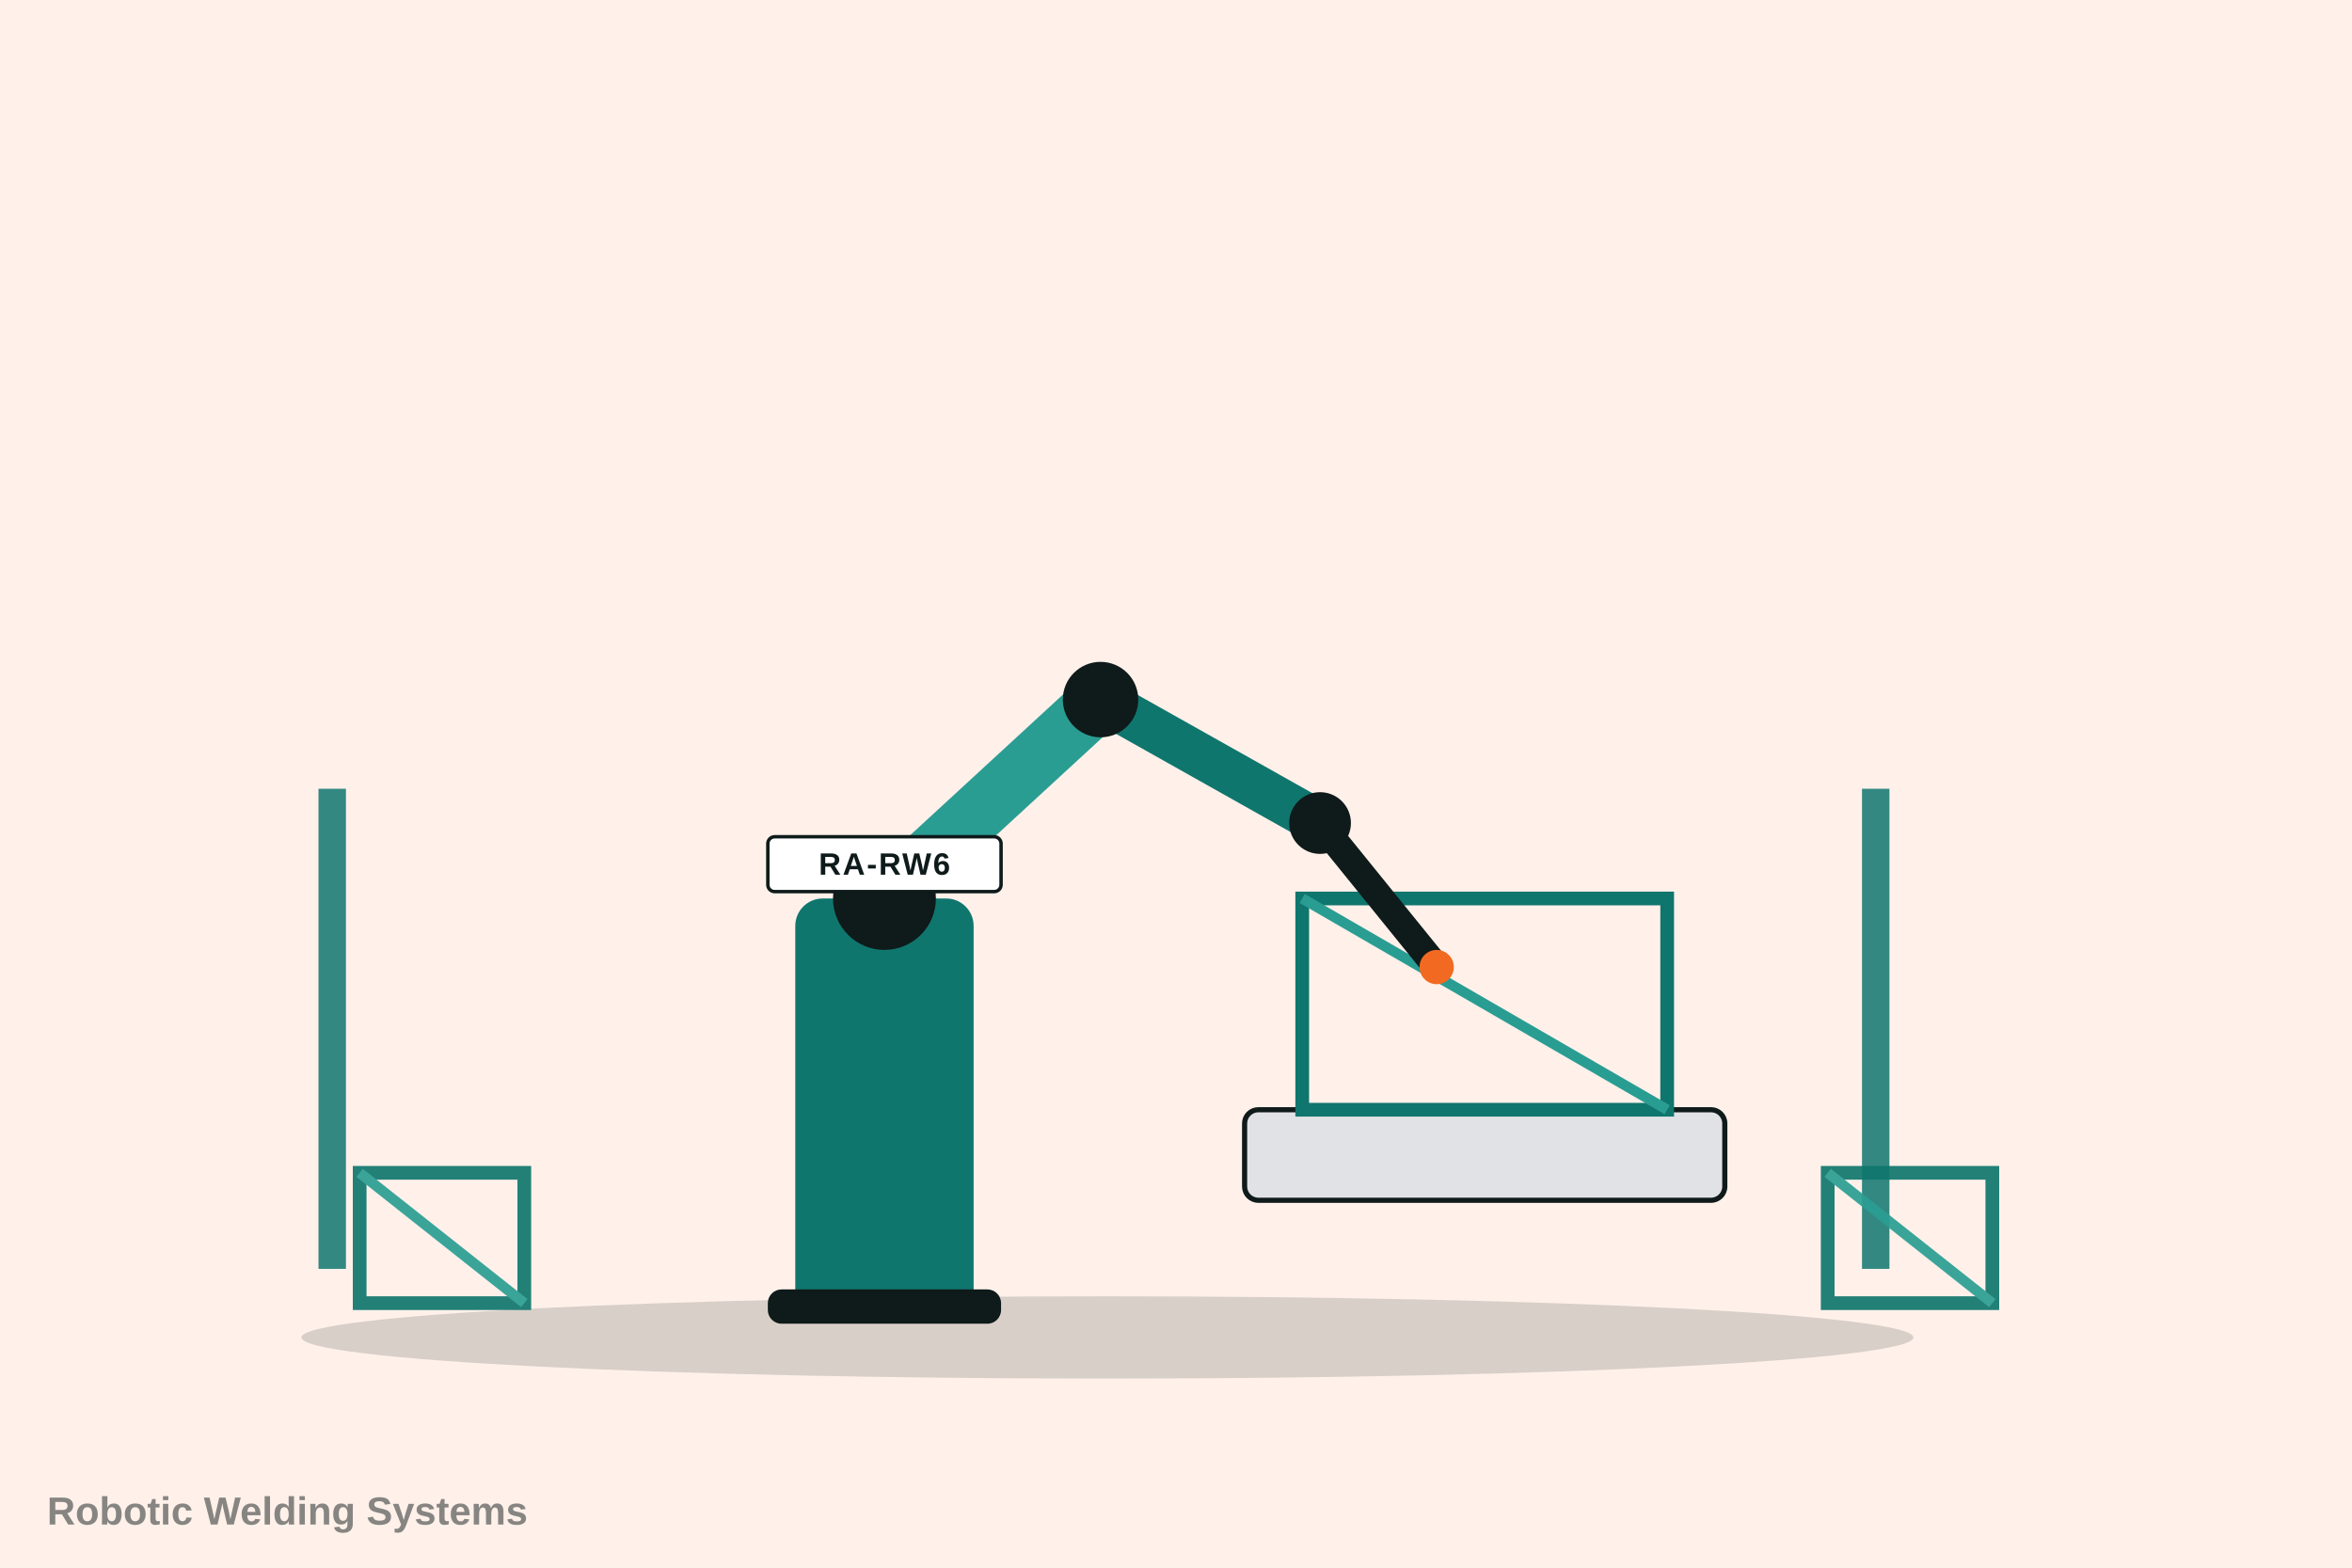
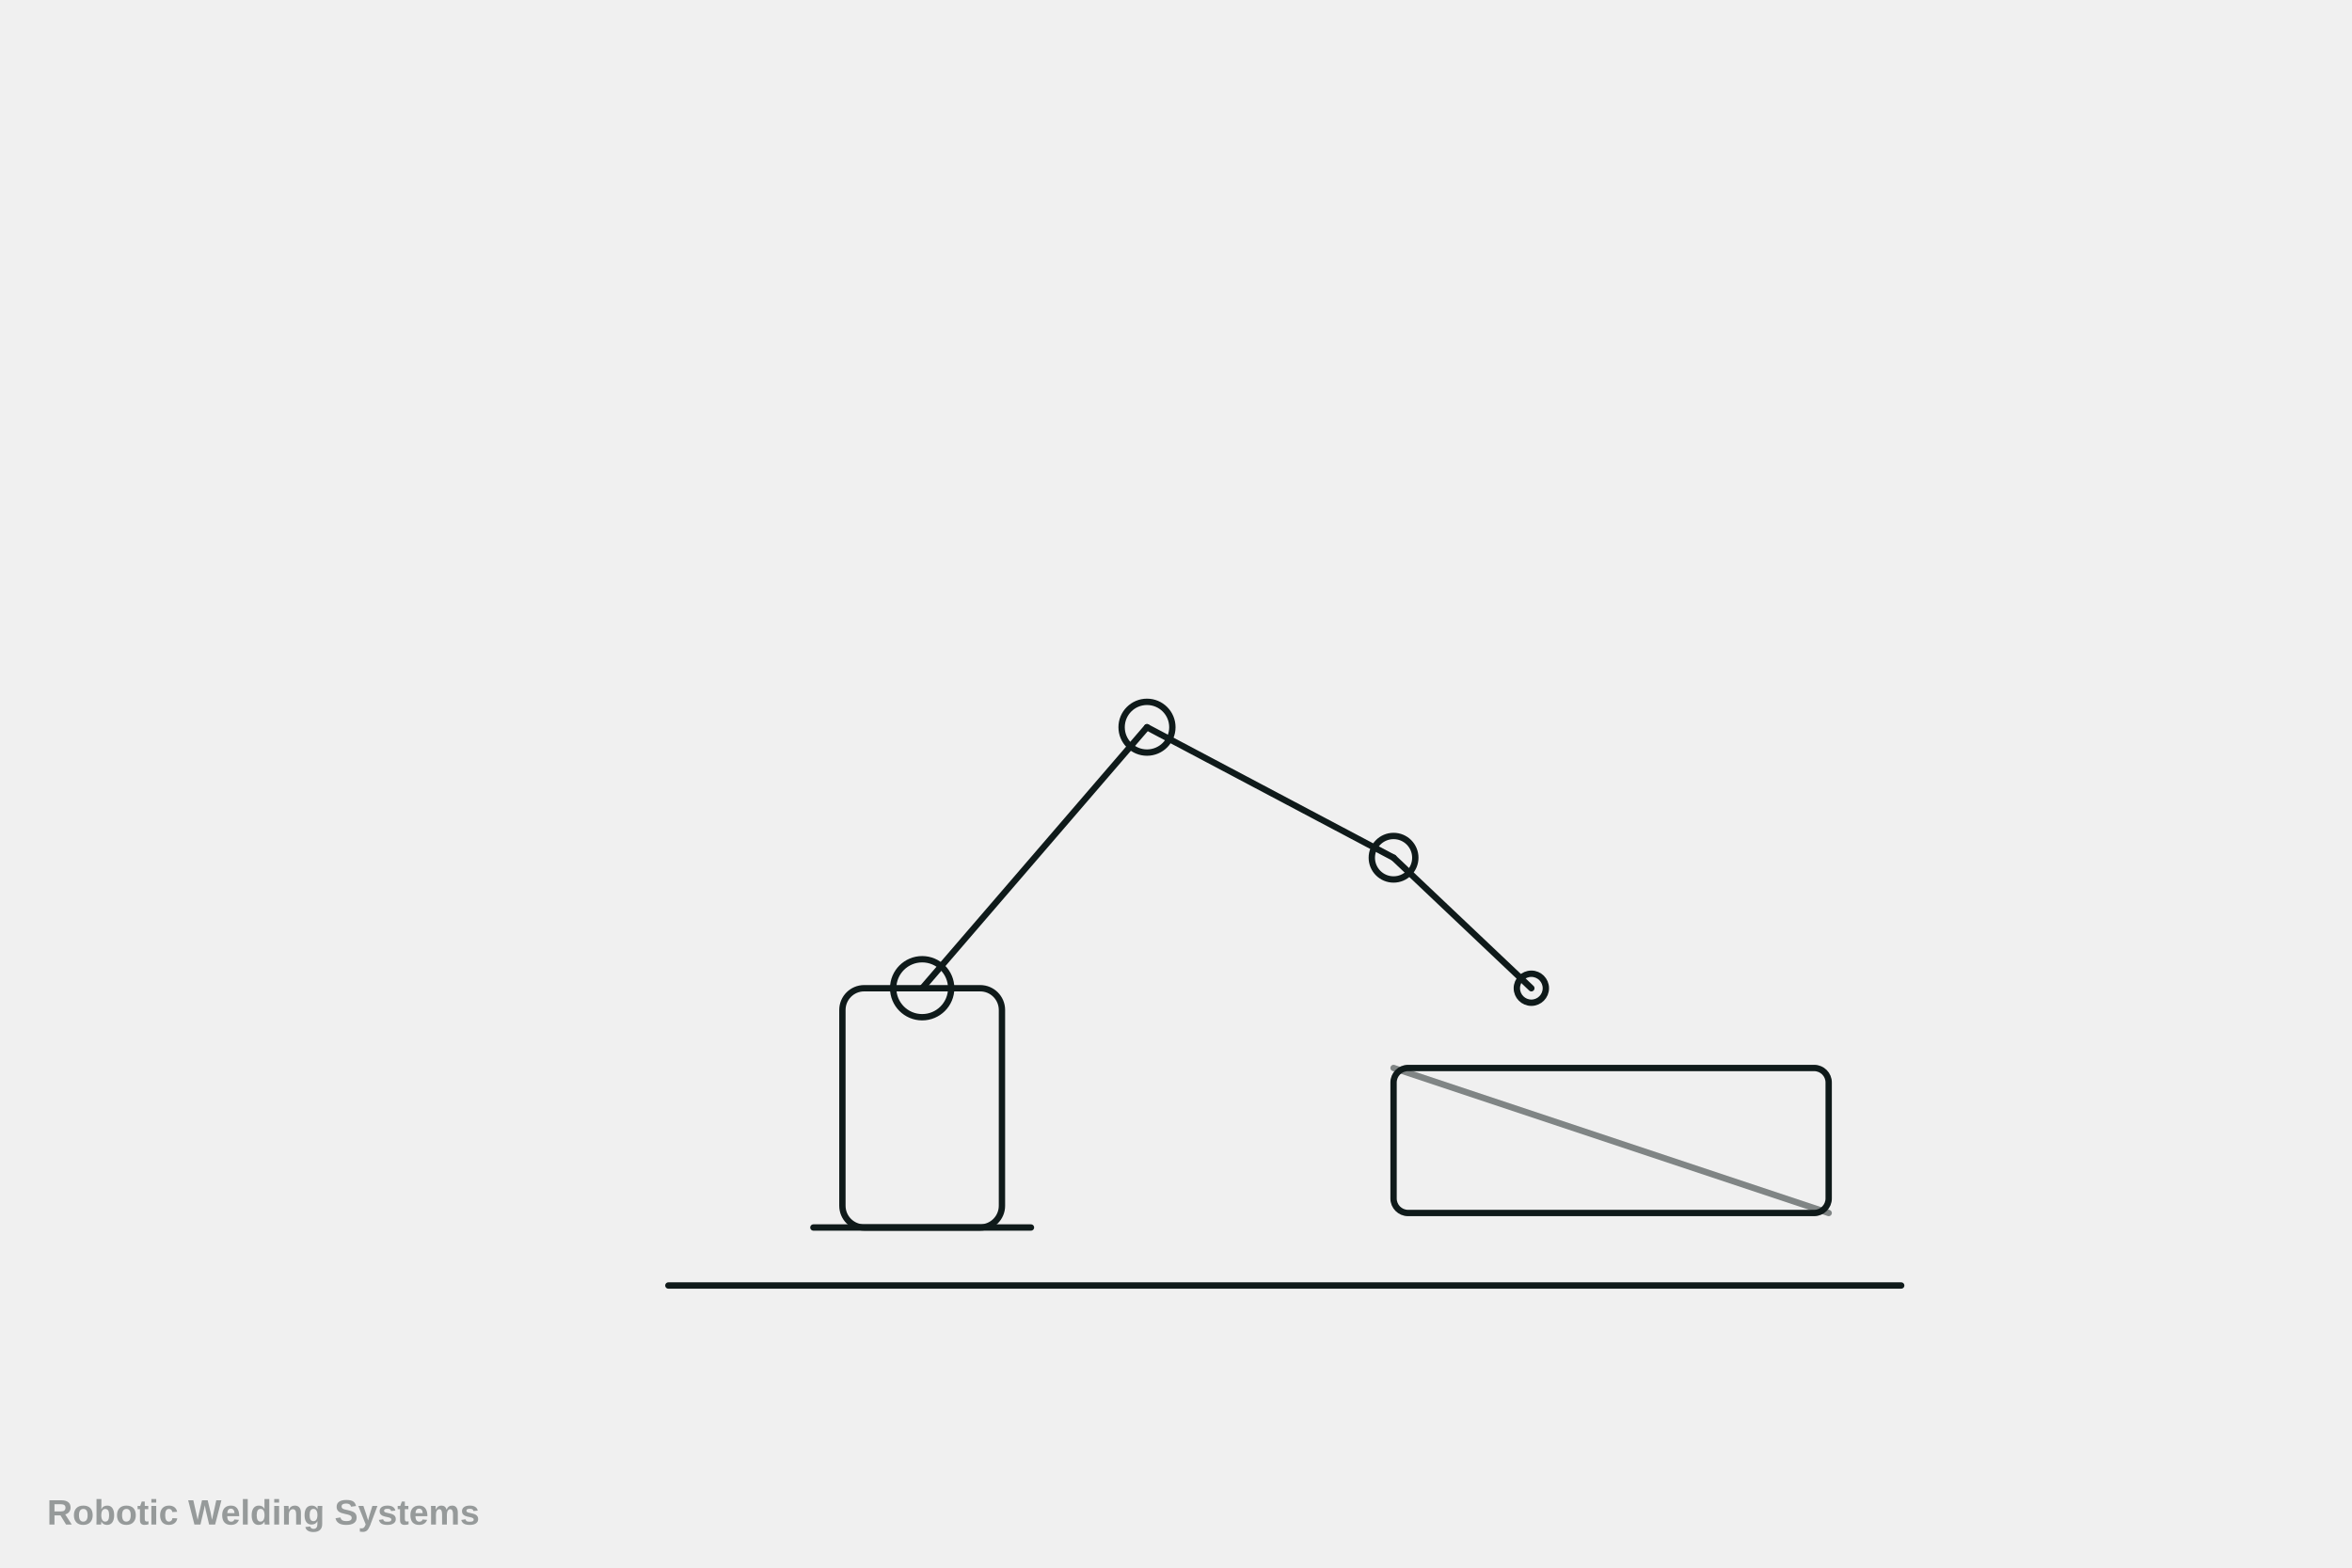
<svg xmlns="http://www.w3.org/2000/svg" width="1200" height="800" viewBox="0 0 1200 800">
-   <rect width="1200" height="800" fill="#FFF1EA" />
-   <g transform="translate(110.0 196.0) scale(1.75)">
-     <g>
-       <ellipse cx="260" cy="278" rx="235" ry="12" fill="#0F1A1A" opacity="0.16" />
-       <g opacity="0.85">
-         <rect x="30" y="118" width="8" height="140" fill="#0F766E" />
-         <rect x="480" y="118" width="8" height="140" fill="#0F766E" />
-       </g>
-       <g>
-         <rect x="300" y="211.6" width="140" height="26.4" rx="4" fill="#E1E2E5" stroke="#0F1A1A" stroke-width="1.5" />
-         <rect x="316.8" y="150" width="106.4" height="61.6" fill="none" stroke="#0F766E" stroke-width="4" />
-         <line x1="316.8" y1="150" x2="423.2" y2="211.6" stroke="#2A9D93" stroke-width="3" />
-       </g>
-       <g>
-         <rect x="169" y="150" width="52" height="122" rx="8" fill="#0F766E" />
-         <rect x="161" y="264" width="68" height="10" rx="4" fill="#0F1A1A" />
-         <line x1="195" y1="150" x2="258" y2="92" stroke="#2A9D93" stroke-width="17" stroke-linecap="round" />
-         <circle cx="195" cy="150" r="15" fill="#0F1A1A" />
-         <line x1="258" y1="92" x2="322" y2="128" stroke="#0F766E" stroke-width="13" stroke-linecap="round" />
-         <circle cx="258" cy="92" r="11" fill="#0F1A1A" />
-         <line x1="322" y1="128" x2="356" y2="170" stroke="#0F1A1A" stroke-width="8" stroke-linecap="round" />
-         <circle cx="322" cy="128" r="9" fill="#0F1A1A" />
-         <circle cx="356" cy="170" r="5" fill="#F26A21" />
-       </g>
-       <g>
-         <rect x="161" y="132" width="68" height="16" rx="2" fill="#FFFFFF" stroke="#0F1A1A" stroke-width="1" />
-         <text x="195" y="143.06" text-anchor="middle" font-family="Arial, sans-serif" font-size="9" font-weight="700" fill="#0F1A1A" letter-spacing="0.5">RA-RW6</text>
-       </g>
-     </g>
-     <g>
-       <g opacity="0.92">
-         <rect x="42" y="230" width="48" height="38" fill="none" stroke="#0F766E" stroke-width="4" />
-         <line x1="42" y1="230" x2="90" y2="268" stroke="#2A9D93" stroke-width="3" />
-       </g>
-       <g opacity="0.92">
-         <rect x="470" y="230" width="48" height="38" fill="none" stroke="#0F766E" stroke-width="4" />
-         <line x1="470" y1="230" x2="518" y2="268" stroke="#2A9D93" stroke-width="3" />
-       </g>
+   <g transform="translate(156.0 193.5) scale(1.85)">
+     <g fill="none" stroke="#0F1A1A" stroke-width="1.75" stroke-linecap="round" stroke-linejoin="round" opacity="1">
+       <rect x="148" y="168" width="44" height="66" rx="6" />
+       <path d="M140 234 L200 234" />
+       <path d="M170 168 L232 96" />
+       <circle cx="170" cy="168" r="8" />
+       <path d="M232 96 L300 132" />
+       <circle cx="232" cy="96" r="7" />
+       <path d="M300 132 L338 168" />
+       <circle cx="300" cy="132" r="6" />
+       <circle cx="338" cy="168" r="4" />
+       <rect x="300" y="190" width="120" height="40" rx="4" />
+       <path d="M300 190 L420 230" opacity="0.5" />
+       <path d="M100 250 L440 250" />
    </g>
  </g>
-   <text x="24" y="778" font-family="Arial, sans-serif" font-size="20" font-weight="600" fill="#0F1A1A" opacity="0.5">Robotic Welding Systems</text>
+   <text x="24" y="778" font-family="Arial, sans-serif" font-size="18" font-weight="600" fill="#0F1A1A" opacity="0.4">Robotic Welding Systems</text>
</svg>
